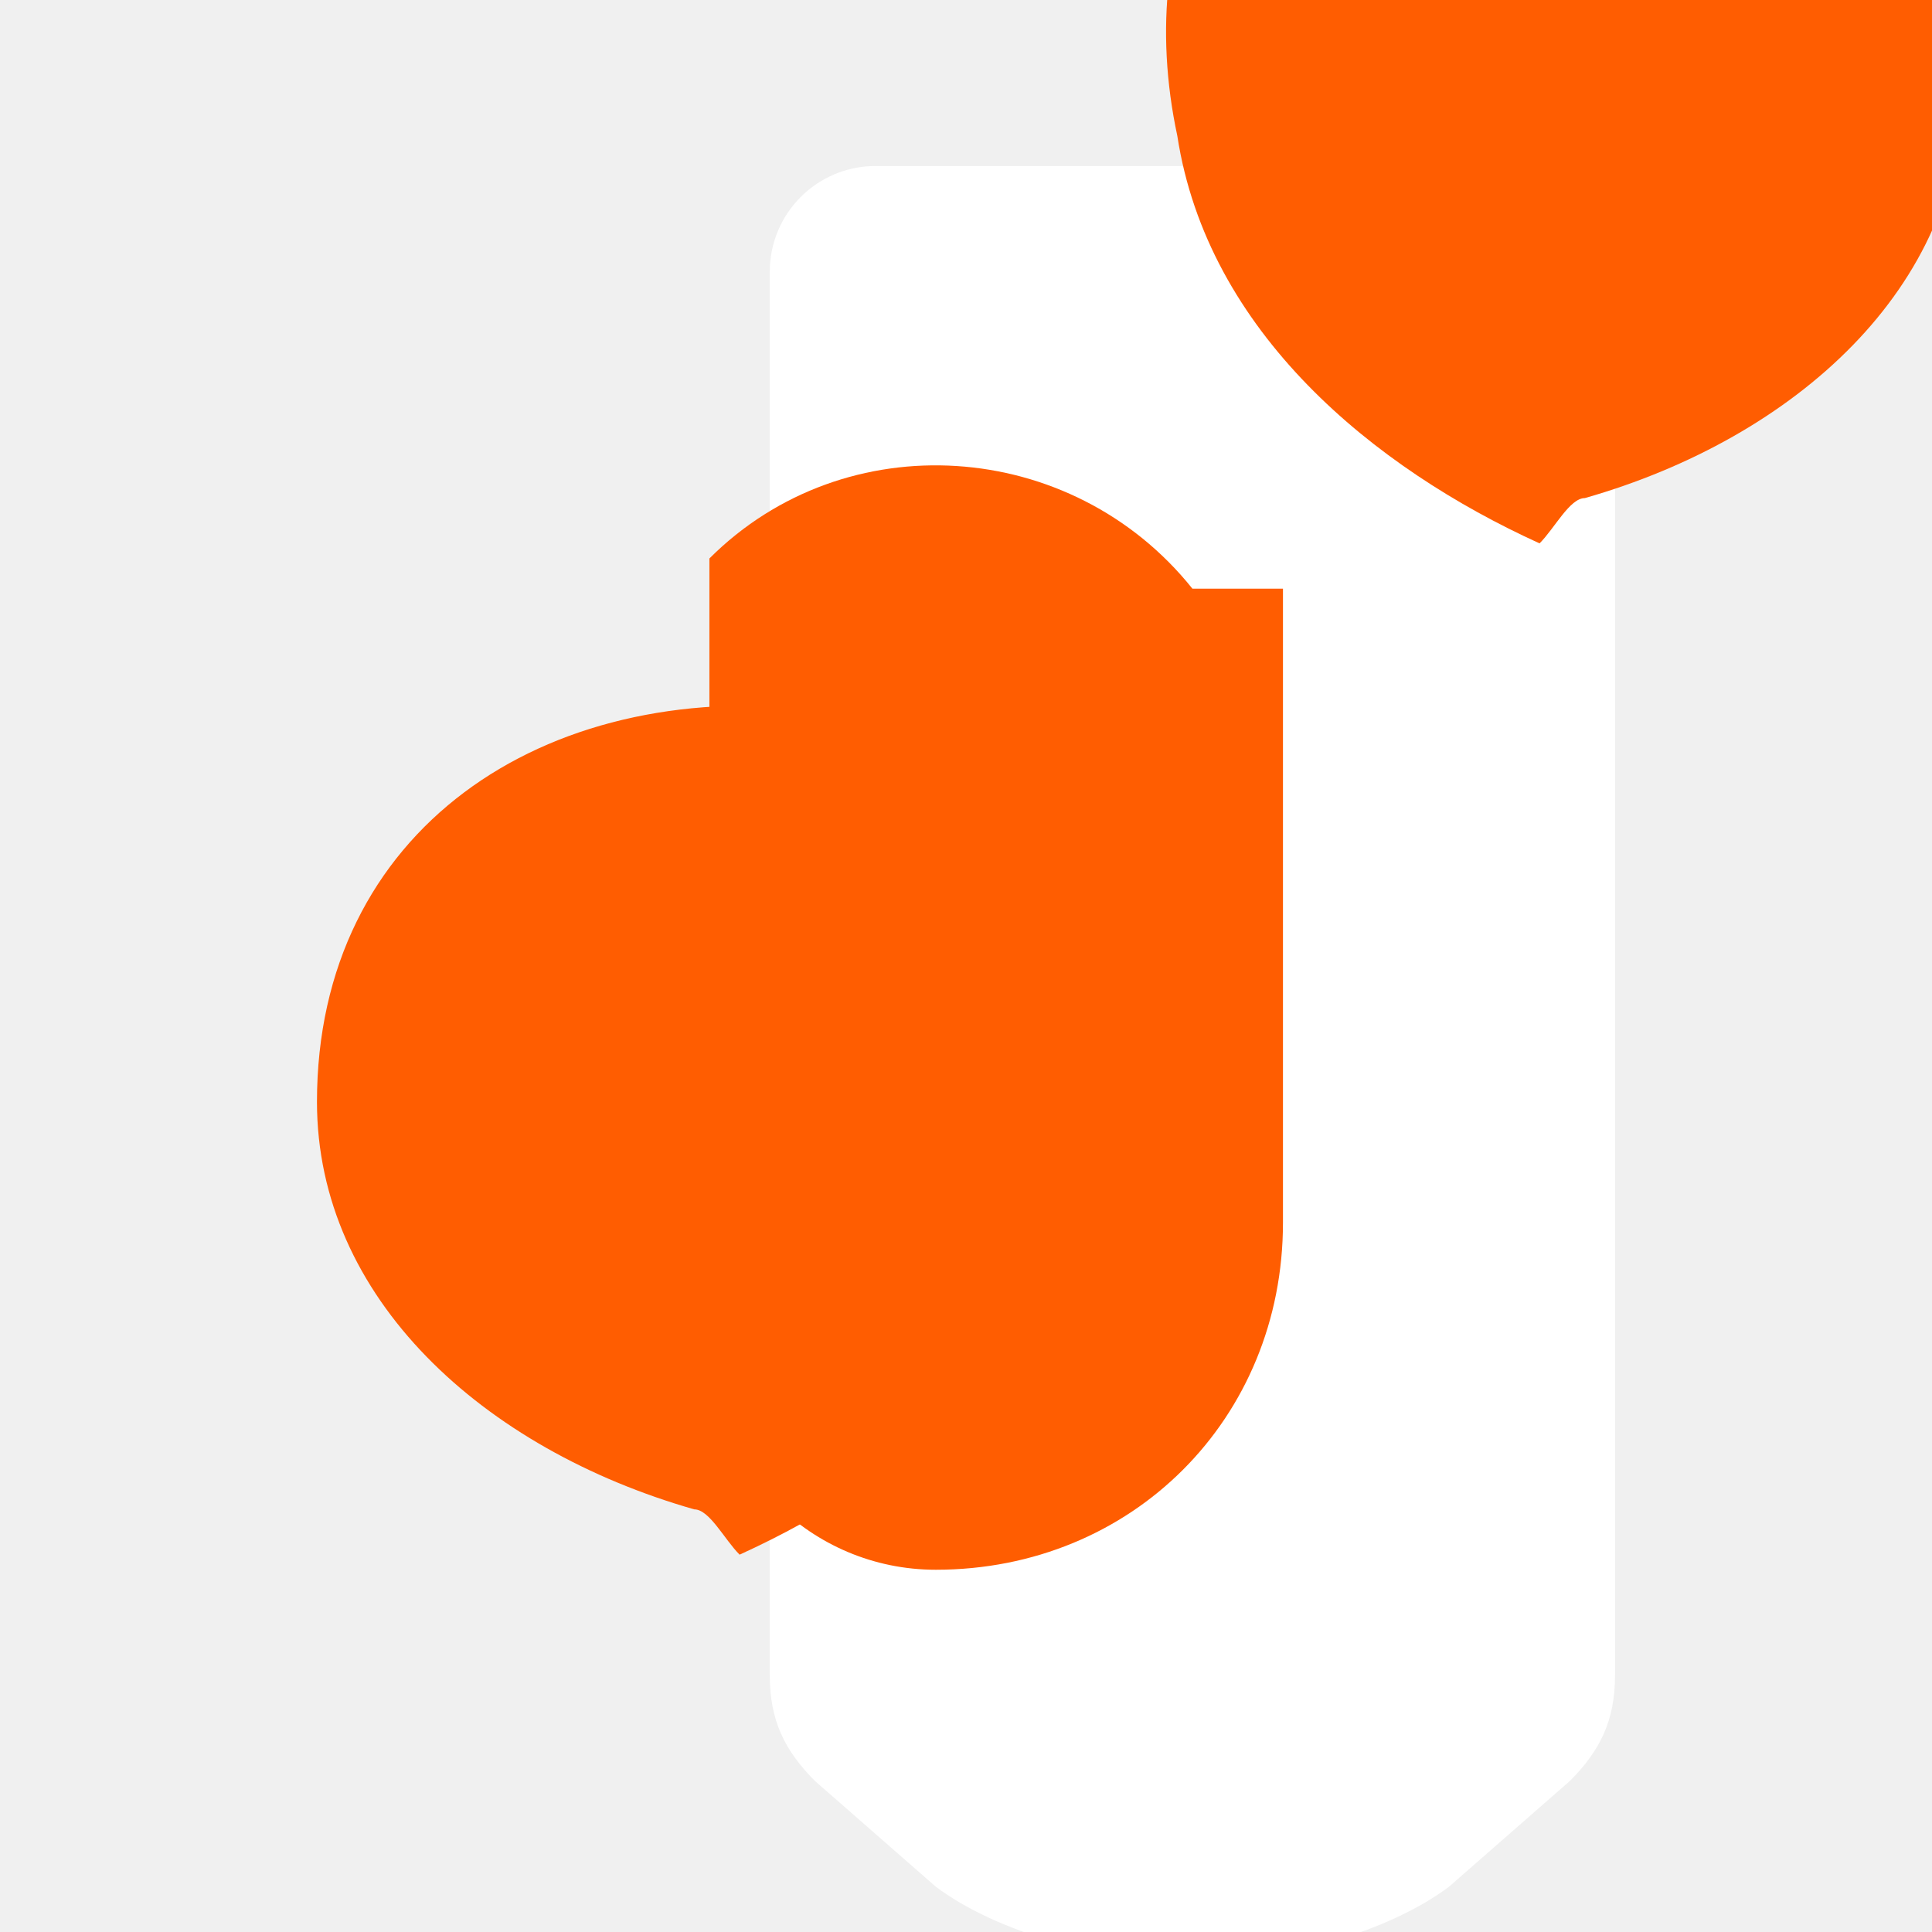
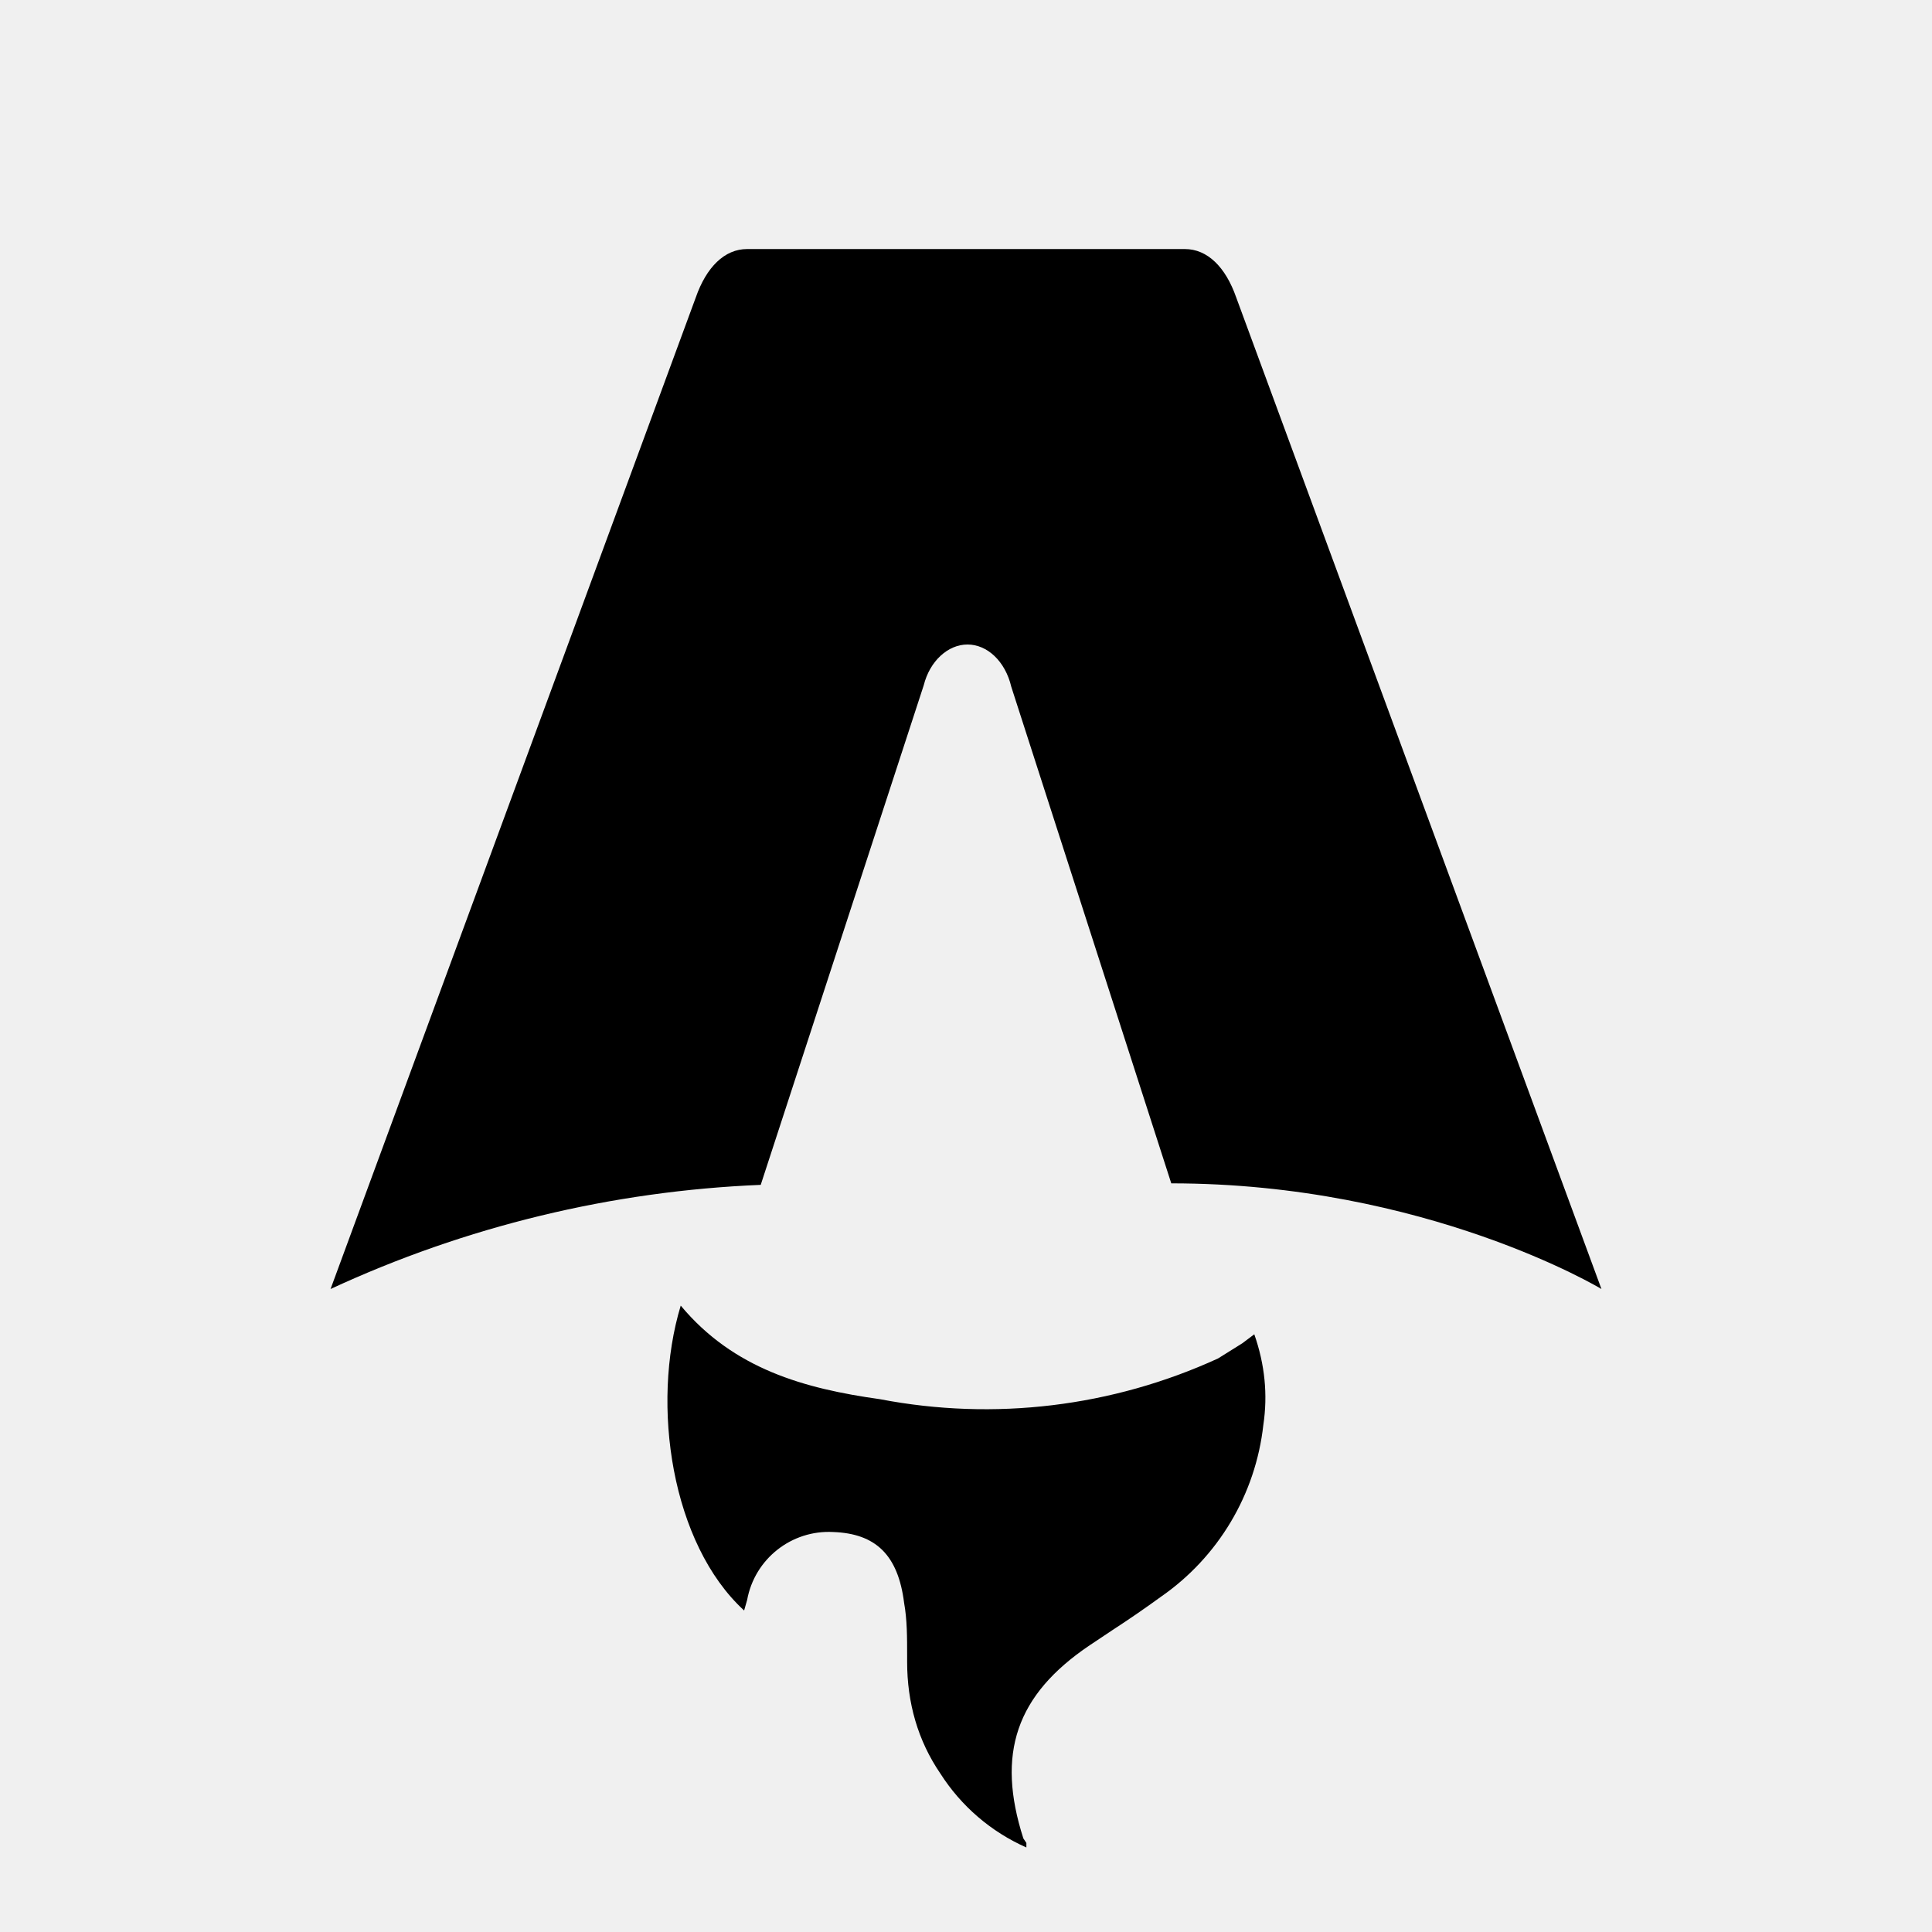
<svg xmlns="http://www.w3.org/2000/svg" fill="none" viewBox="0 0 128 128">
-   <path d="m54 118 8 7c4 3 11 5 17 5s13-2 17-5l8-7c2-2 3-4 3-7V18a7 7 0 0 0-7-7H58a7 7 0 0 0-7 7v93c0 3 1 5 3 7Z" fill="#fff" />
-   <path d="M79 39c-8-10-23-11-32-2v52a15 15 0 0 0 15 15c13 0 23-10 23-23V39Z" fill="#FF5D01" />
-   <path d="M102 36c-11-5-22-14-24-27-3-14 3-28 19-29 18-2 33 8 33 26 0 13-11 23-25 27-1 0-2 2-3 3Z" fill="#FF5D01" />
-   <path d="M49 103c-1-1-2-3-3-3-14-4-25-14-25-27 0-18 15-28 33-26 16 1 22 15 19 29-2 13-13 22-24 27Z" fill="#FF5D01" />
+   <path d="M50.4 78.5a75.1 75.1 0 0 0-28.5 6.9l24.2-65.7c.7-2 1.9-3.2 3.4-3.2h29c1.5 0 2.7 1.2 3.4 3.2l24.2 65.7s-11.6-7-28.5-7L67 45.5c-.4-1.7-1.6-2.8-2.9-2.8-1.3 0-2.5 1.1-2.9 2.7L50.4 78.5Zm-1.1 28.2Zm-4.2-20.2c-2 6.6-.6 15.8 4.2 20.2a17.5 17.5 0 0 1 .2-.7 5.5 5.5 0 0 1 5.7-4.5c2.8.1 4.3 1.5 4.7 4.7.2 1.1.2 2.3.2 3.5v.4c0 2.7.7 5.2 2.2 7.4a13 13 0 0 0 5.7 4.9v-.3l-.2-.3c-1.8-5.6-.5-9.5 4.4-12.8l1.5-1a73 73 0 0 0 3.2-2.2 16 16 0 0 0 6.8-11.4c.3-2 .1-4-.6-6l-.8.6-1.6 1a37 37 0 0 1-22.4 2.7c-5-.7-9.7-2-13.2-6.2Z" />
+   <style>
+         path { fill: #000; }
+         @media (prefers-color-scheme: dark) {
+             path { fill: #FFF; }
+         }
+     </style>
</svg>
